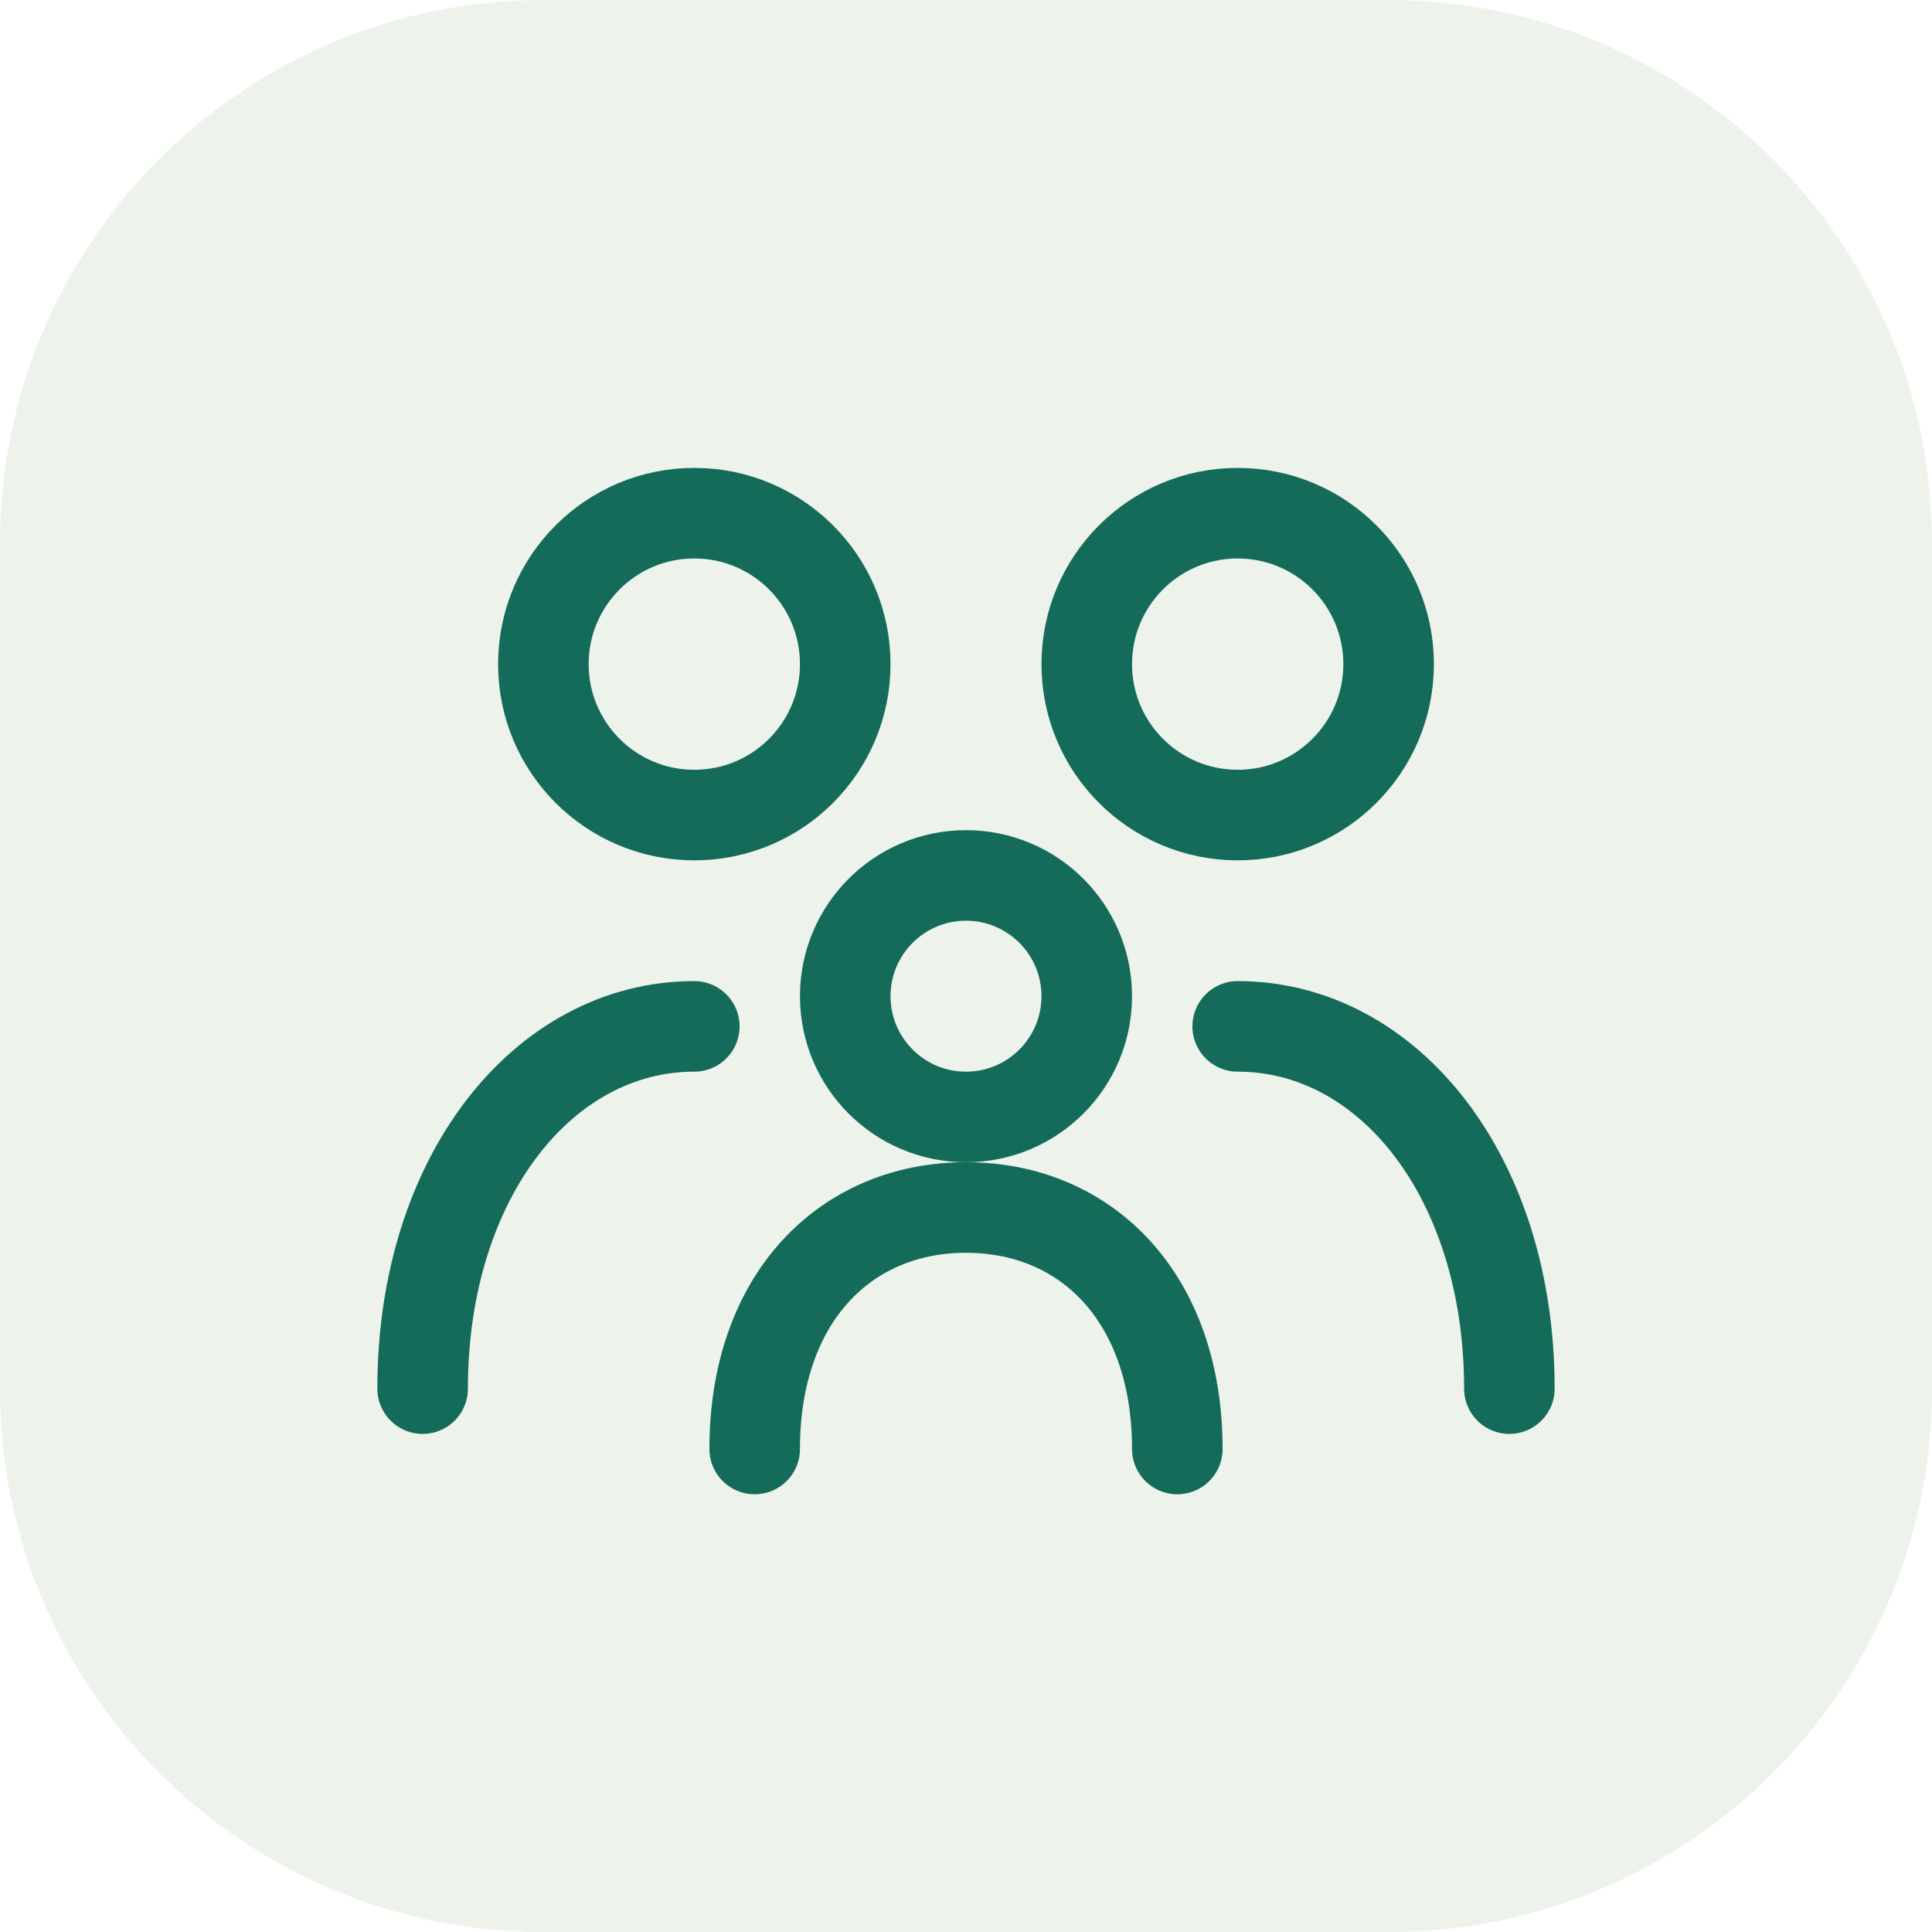
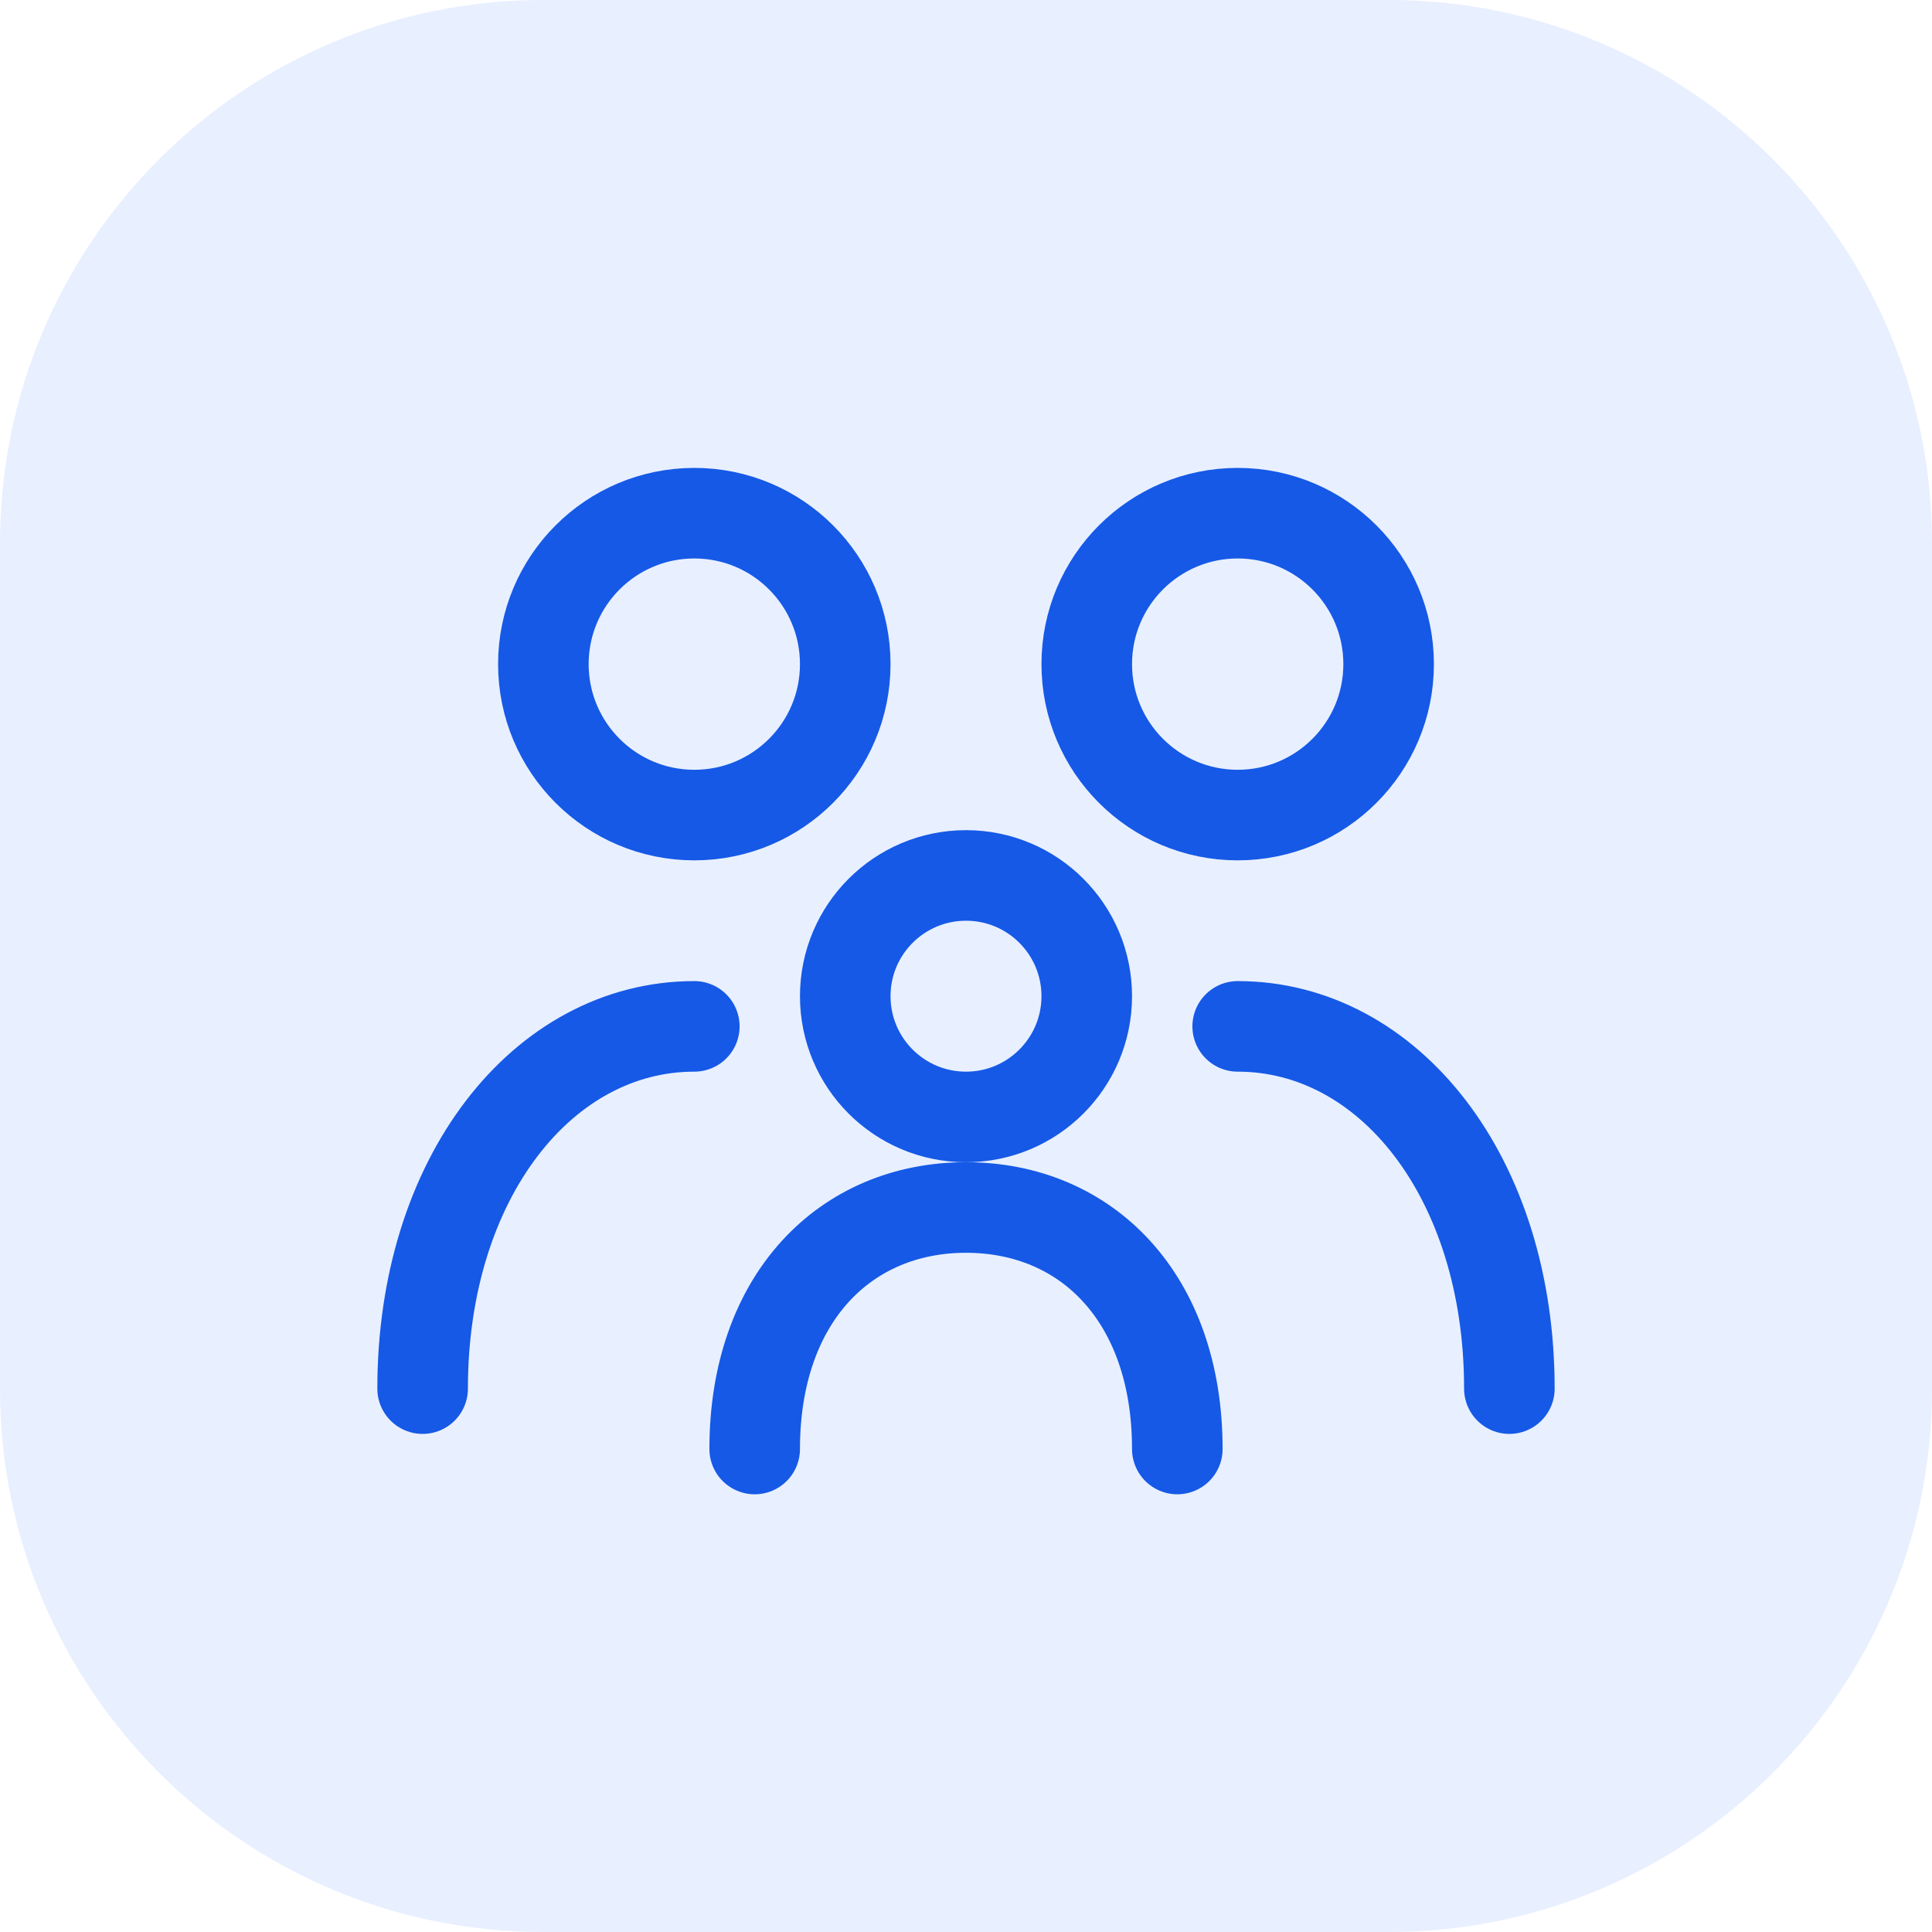
- <svg xmlns="http://www.w3.org/2000/svg" viewBox="0 0 64 64" width="64" height="64" fill="none" stroke="#146b59" stroke-width="3" stroke-linecap="round" stroke-linejoin="round">
-   <rect width="64" height="64" rx="18" fill="#edf3eb" stroke="none" />
+ <svg xmlns="http://www.w3.org/2000/svg" viewBox="0 0 64 64" width="64" height="64" fill="none" stroke="#1559e6" stroke-width="3" stroke-linecap="round" stroke-linejoin="round">
+   <rect width="64" height="64" rx="18" fill="#e8efff" stroke="none" />
  <circle cx="23" cy="22" r="5" />
  <circle cx="41" cy="22" r="5" />
  <circle cx="32" cy="33" r="4" />
  <path d="M14 46c0-7 4-12 9-12M50 46c0-7-4-12-9-12" />
  <path d="M25 48c0-5 3-8 7-8s7 3 7 8" />
</svg>
